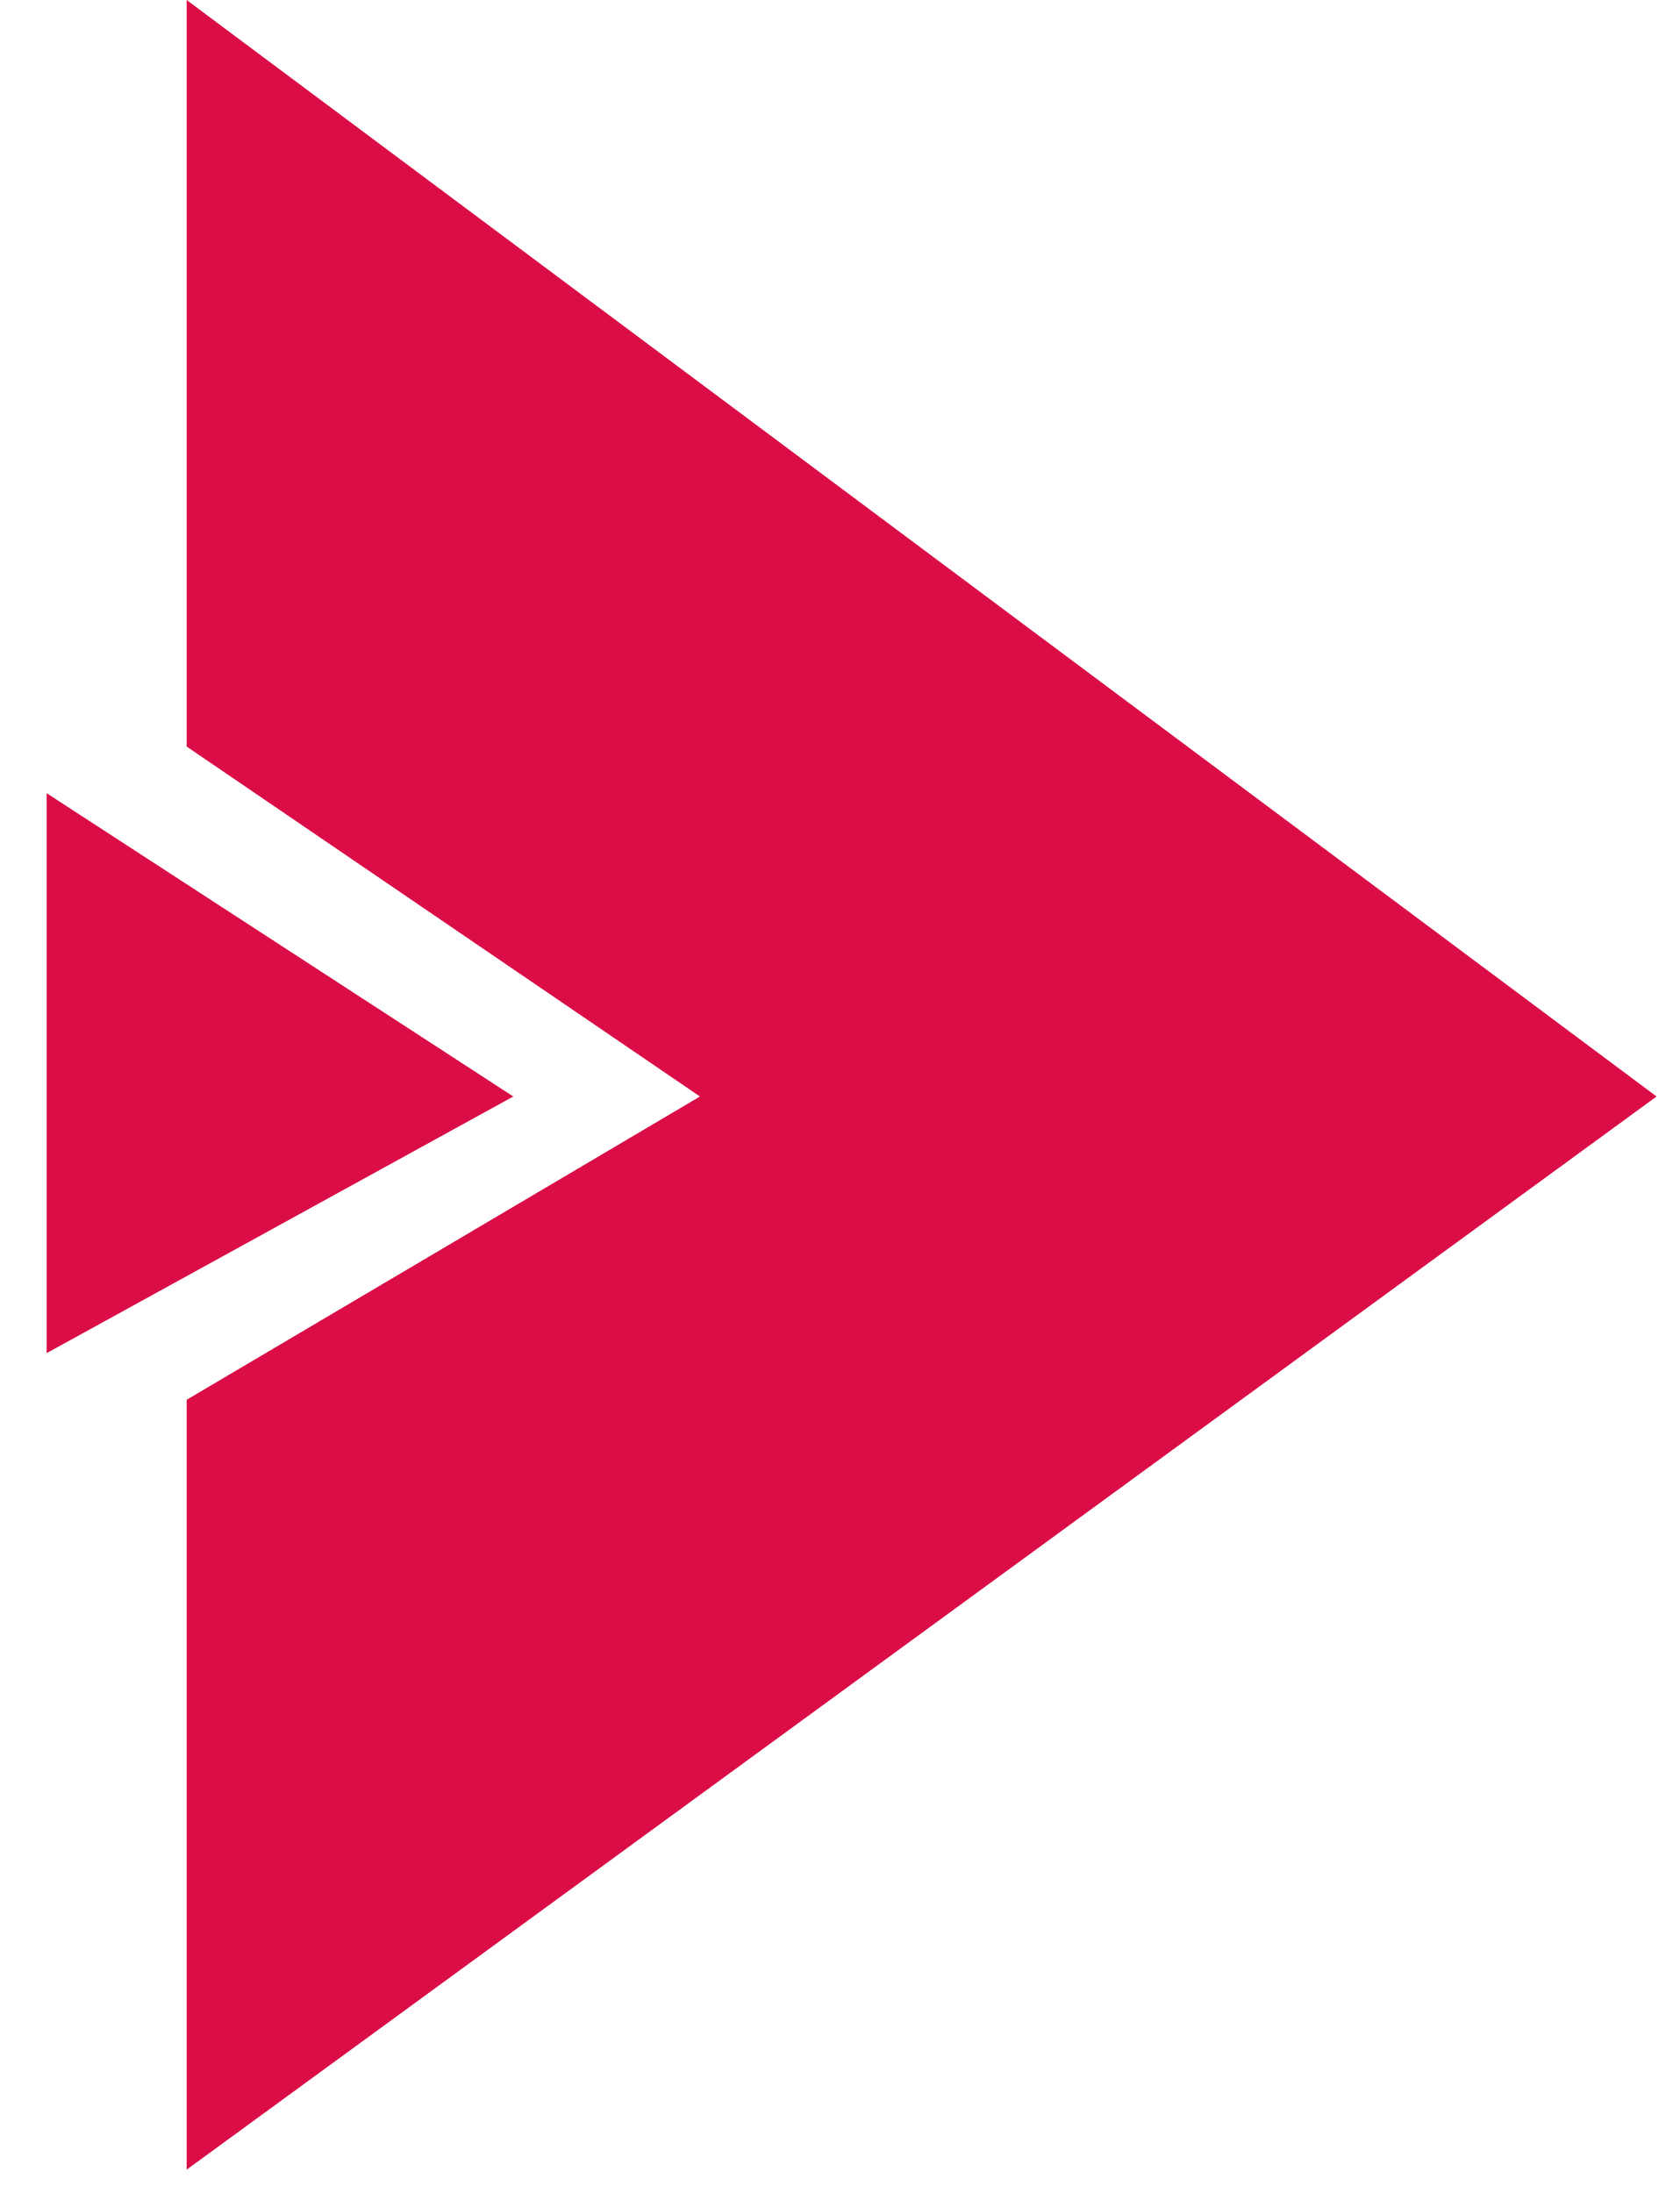
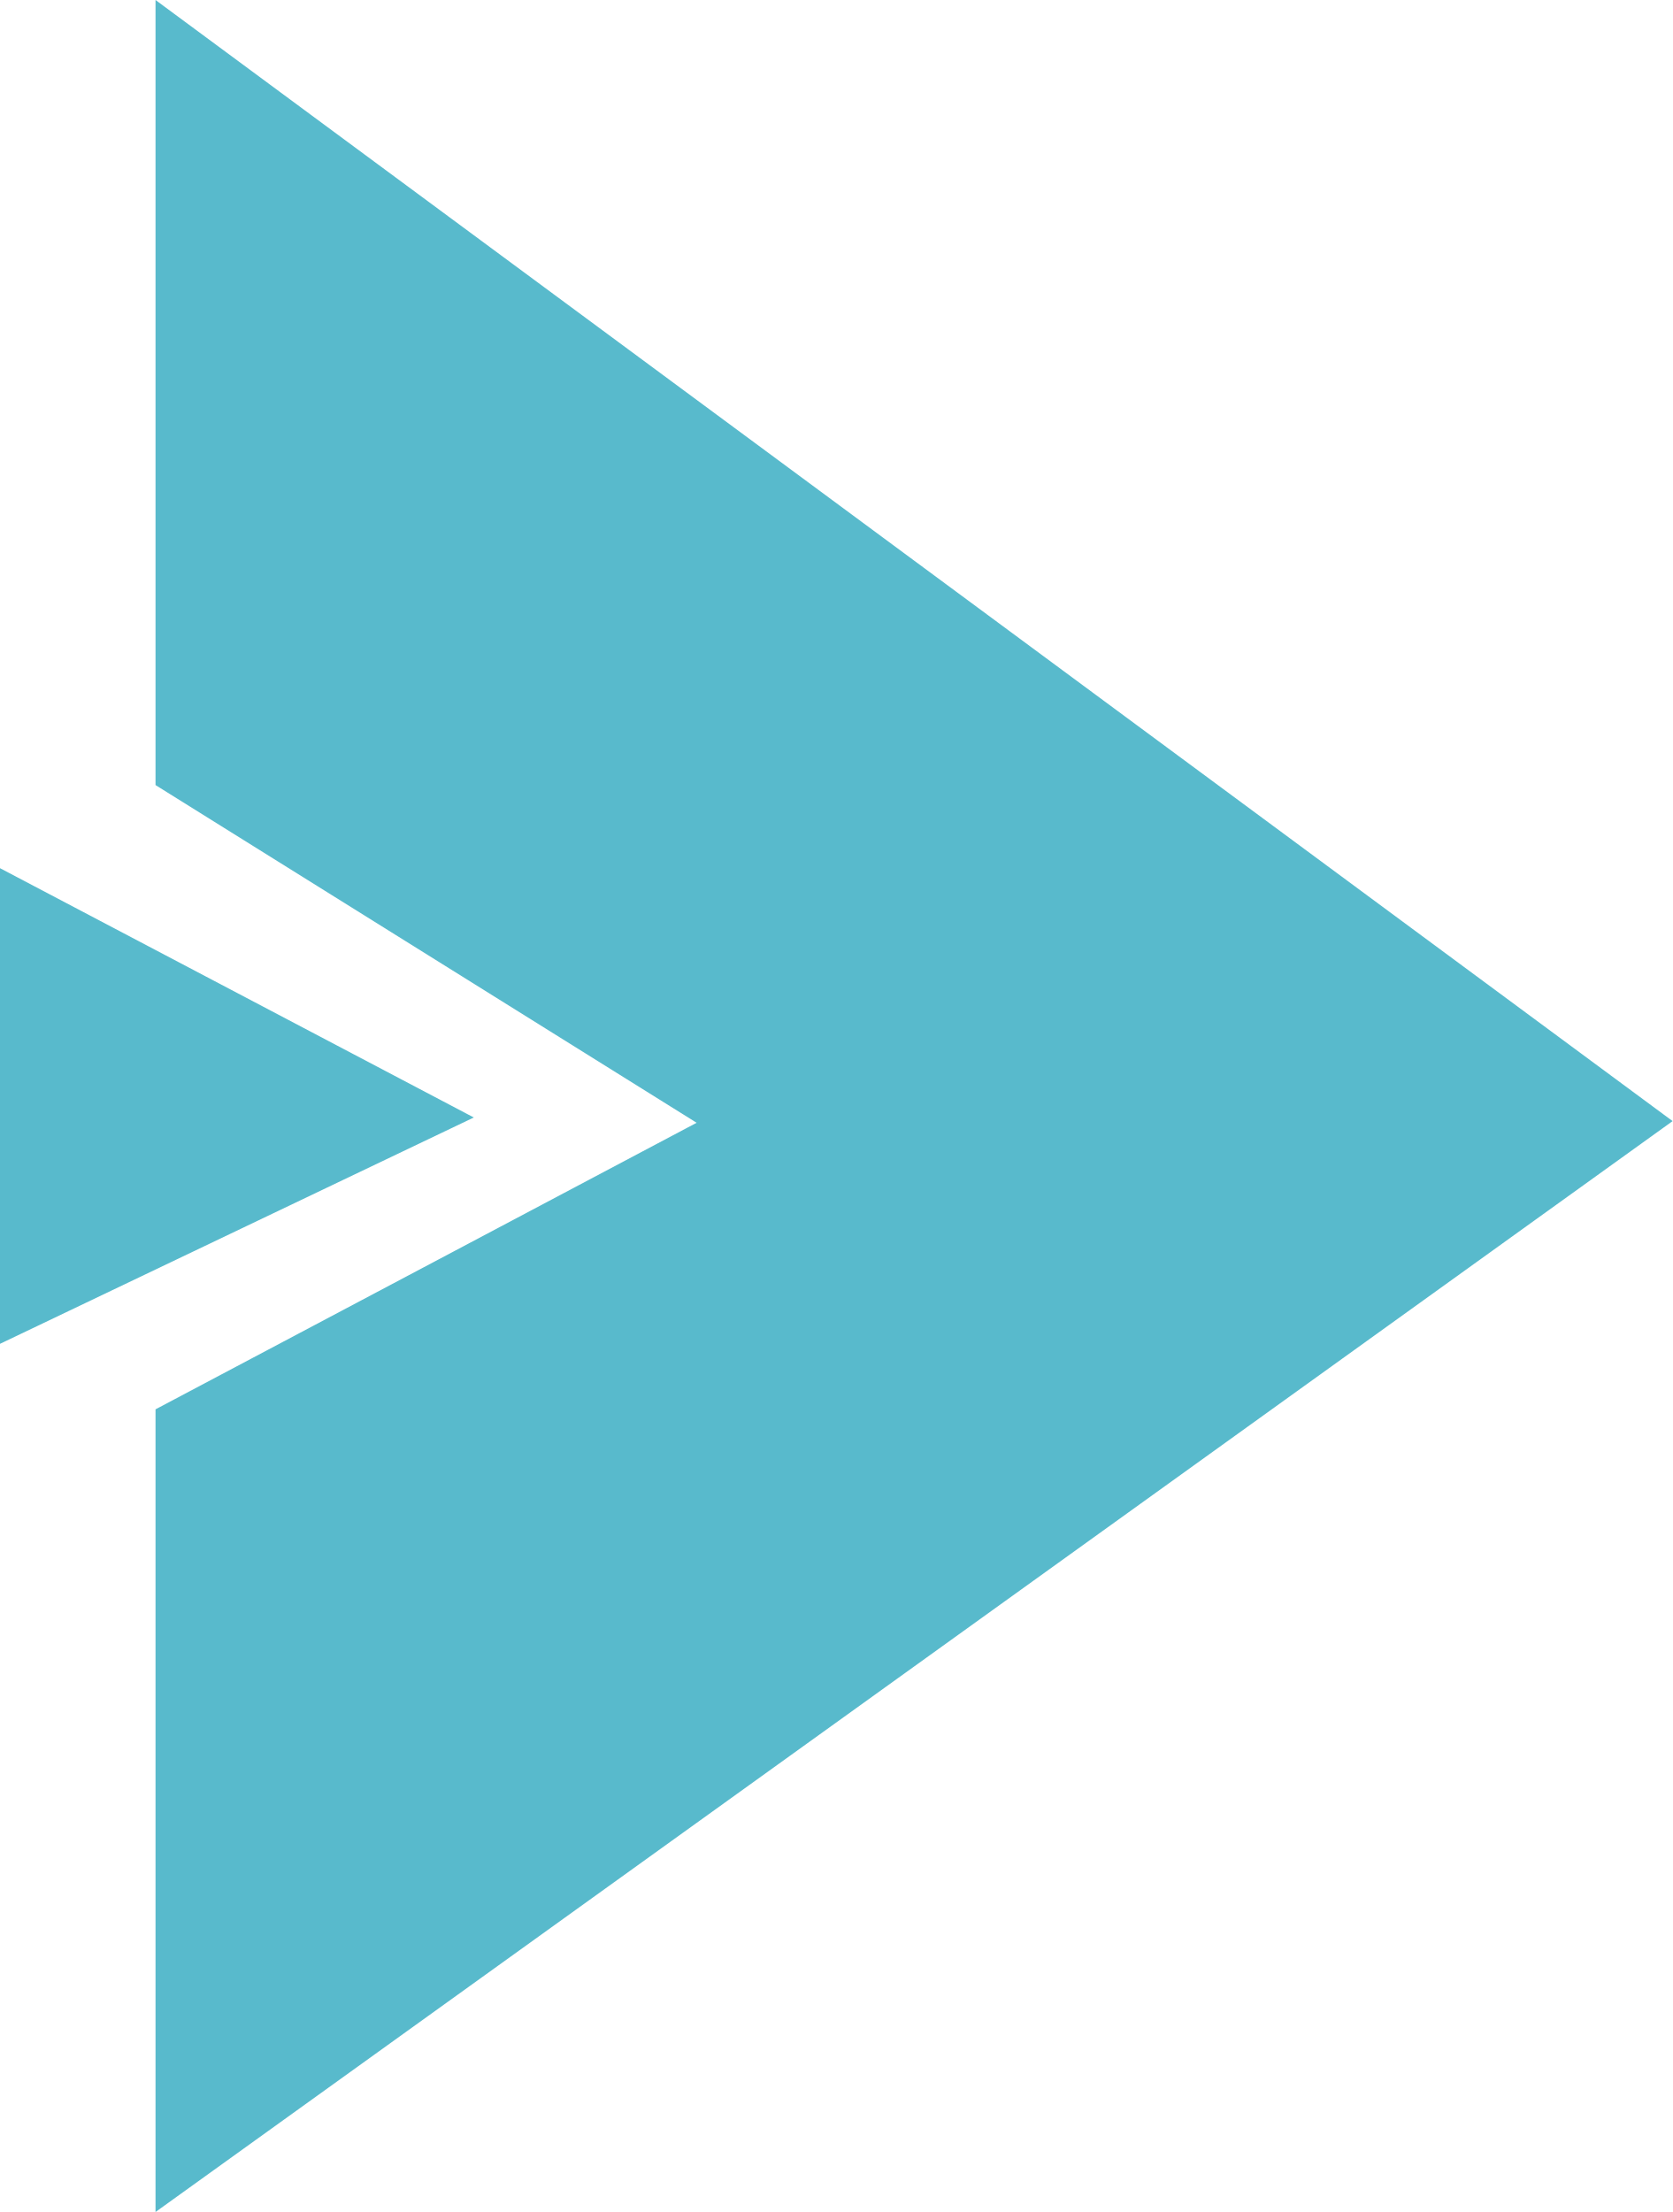
- <svg xmlns="http://www.w3.org/2000/svg" version="1.1" id="Layer_1" x="0px" y="0px" width="100%" height="100%" viewBox="0 0 36 47" enable-background="new 0 0 36 47" xml:space="preserve">
-   <path fill="#DA0D46" d="M4,16V0l31.5,23.5L4,46.5V30l11-6.5L4,16z" />
-   <path fill="#DA0D46" d="M1,29V17l10,6.5L1,29z" />
+ <svg xmlns="http://www.w3.org/2000/svg" id="Layer_2" width="52.216" height="69.047" data-name="Layer 2" viewBox="0 0 52.216 69.047">
+   <defs>
+     <style>
+             .cls-1{fill:#58bacc}
+         </style>
+   </defs>
+   <g id="Layer_2-2" data-name="Layer 2">
+     <path id="Path_663" d="M11.23 0v24.506l16.892 10.541-16.892 8.945v25.055l47.36-34.052z" class="cls-1" data-name="Path 663" transform="translate(-6.375)" />
+     <path id="Path_664" d="M0 62.68l14.791 7.782L0 77.527z" class="cls-1" data-name="Path 664" transform="translate(0 -35.58)" />
+   </g>
</svg>
